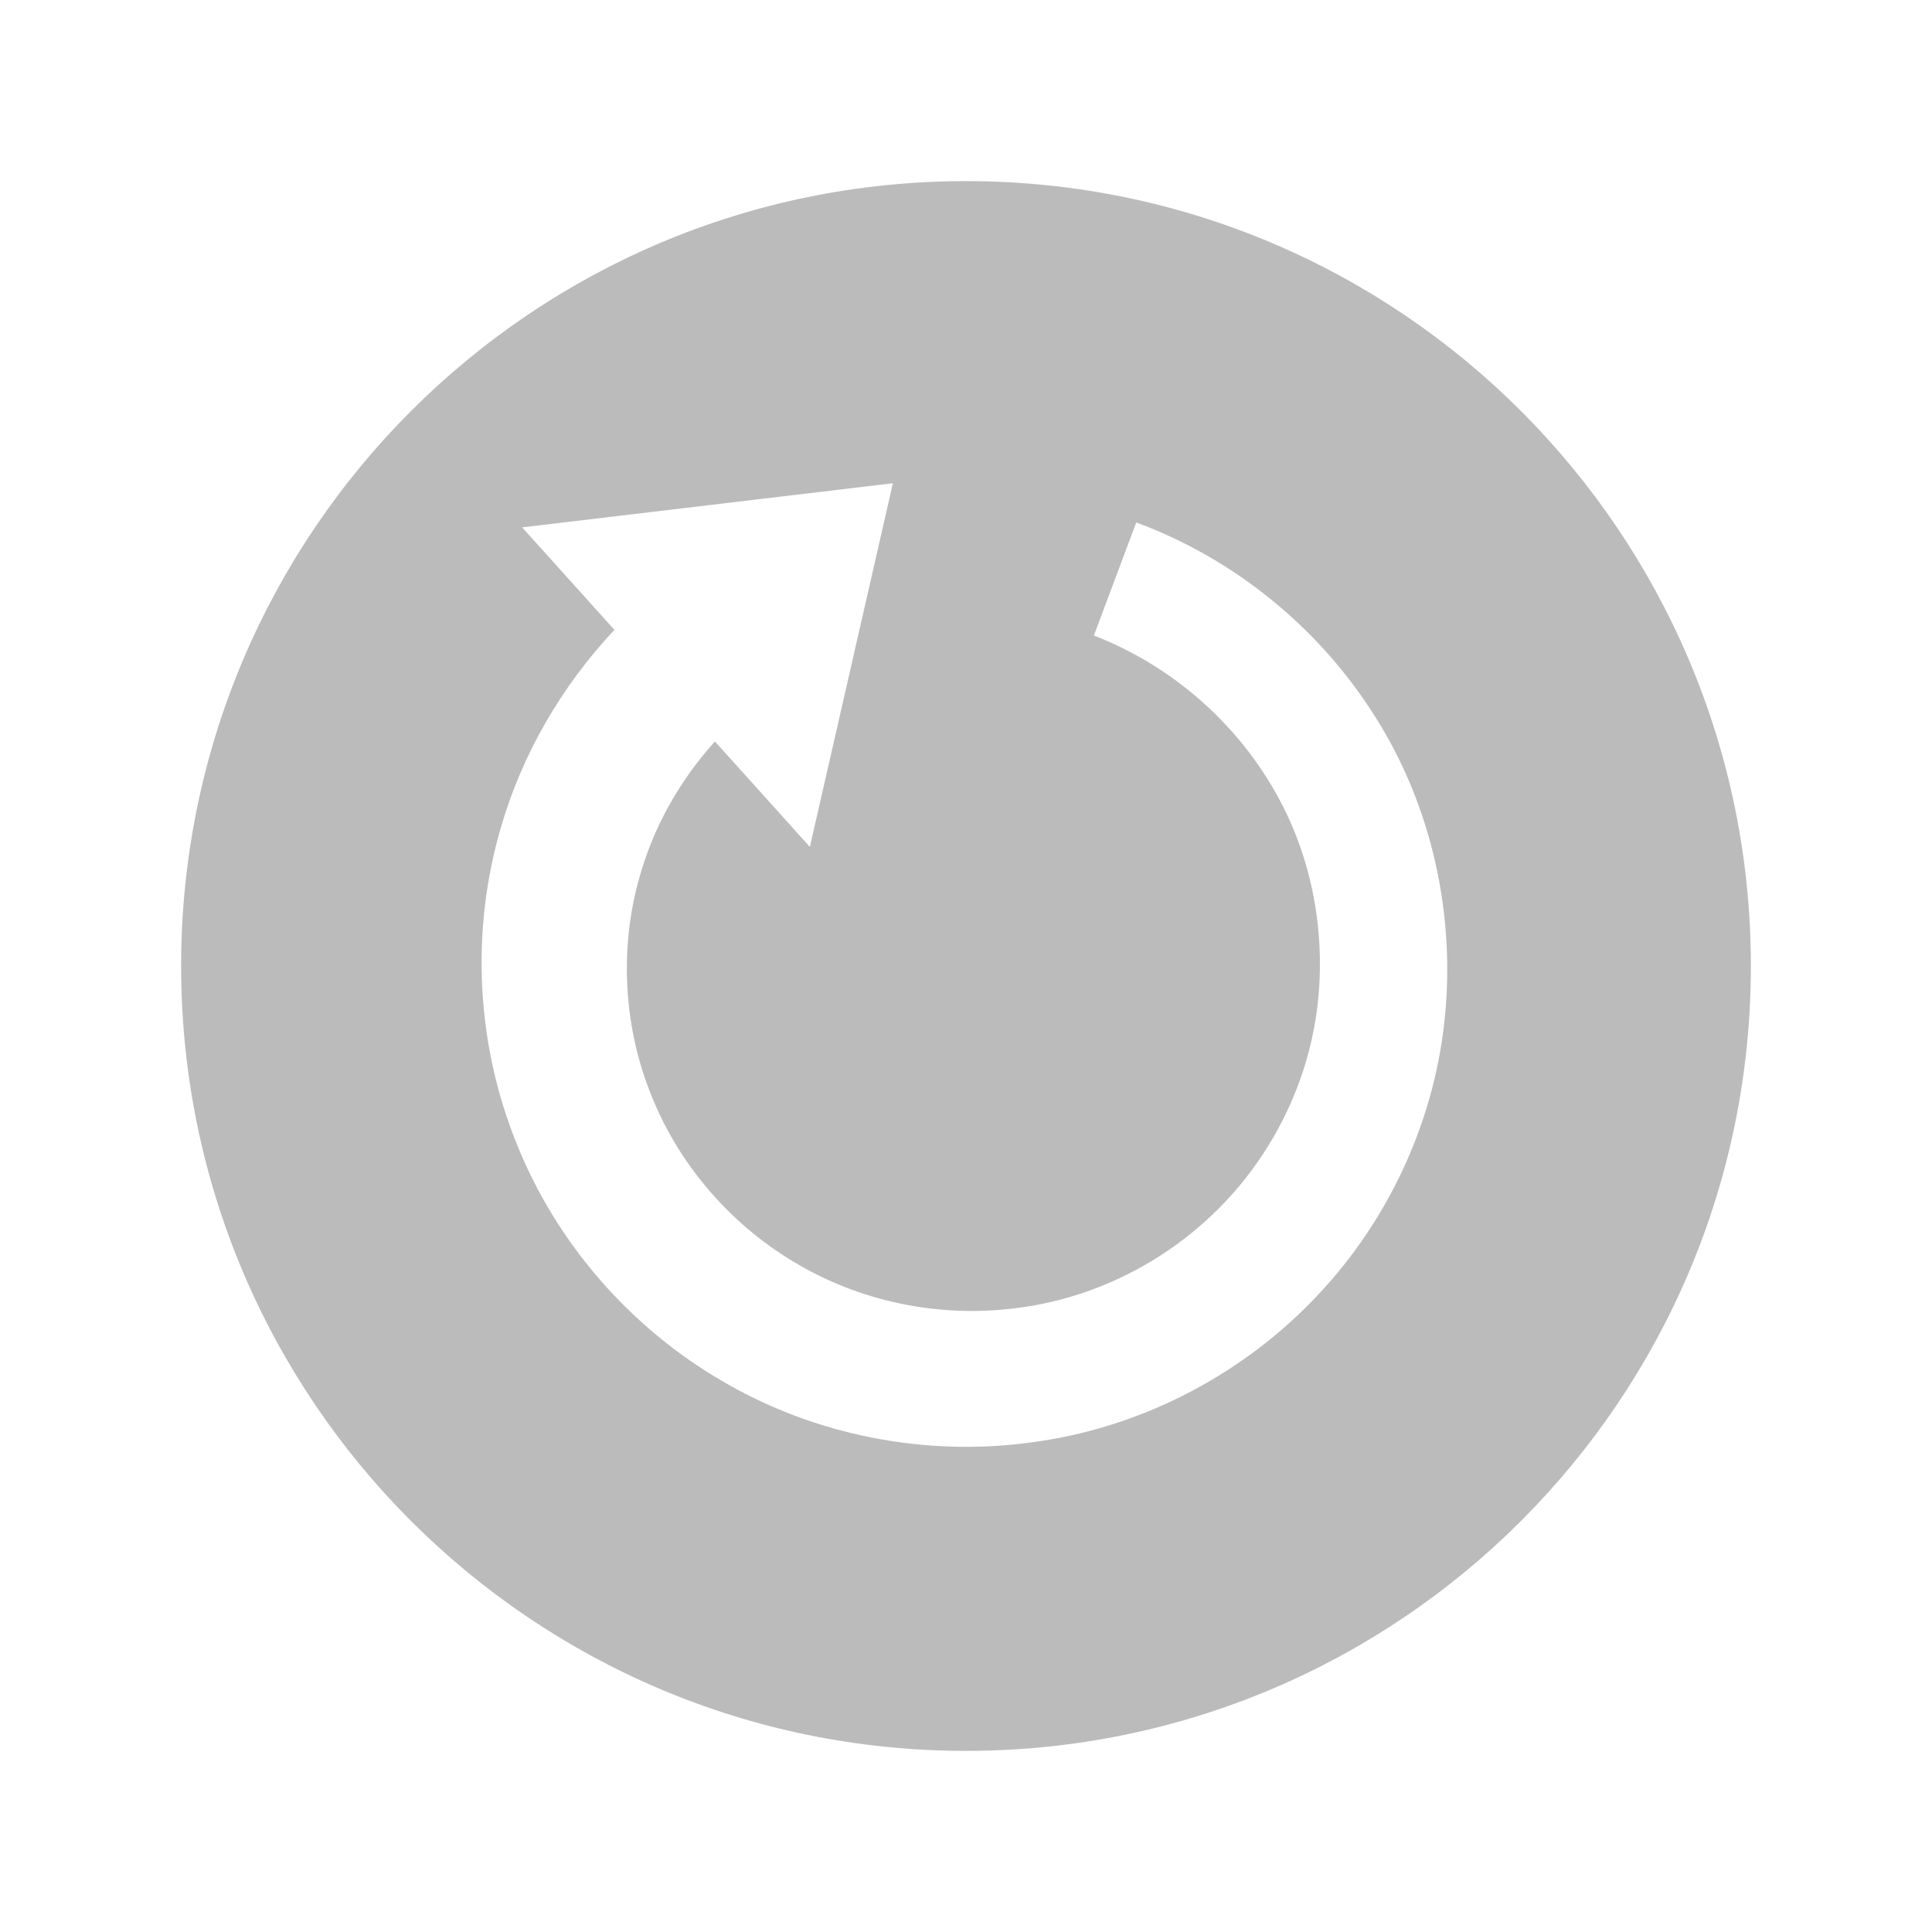
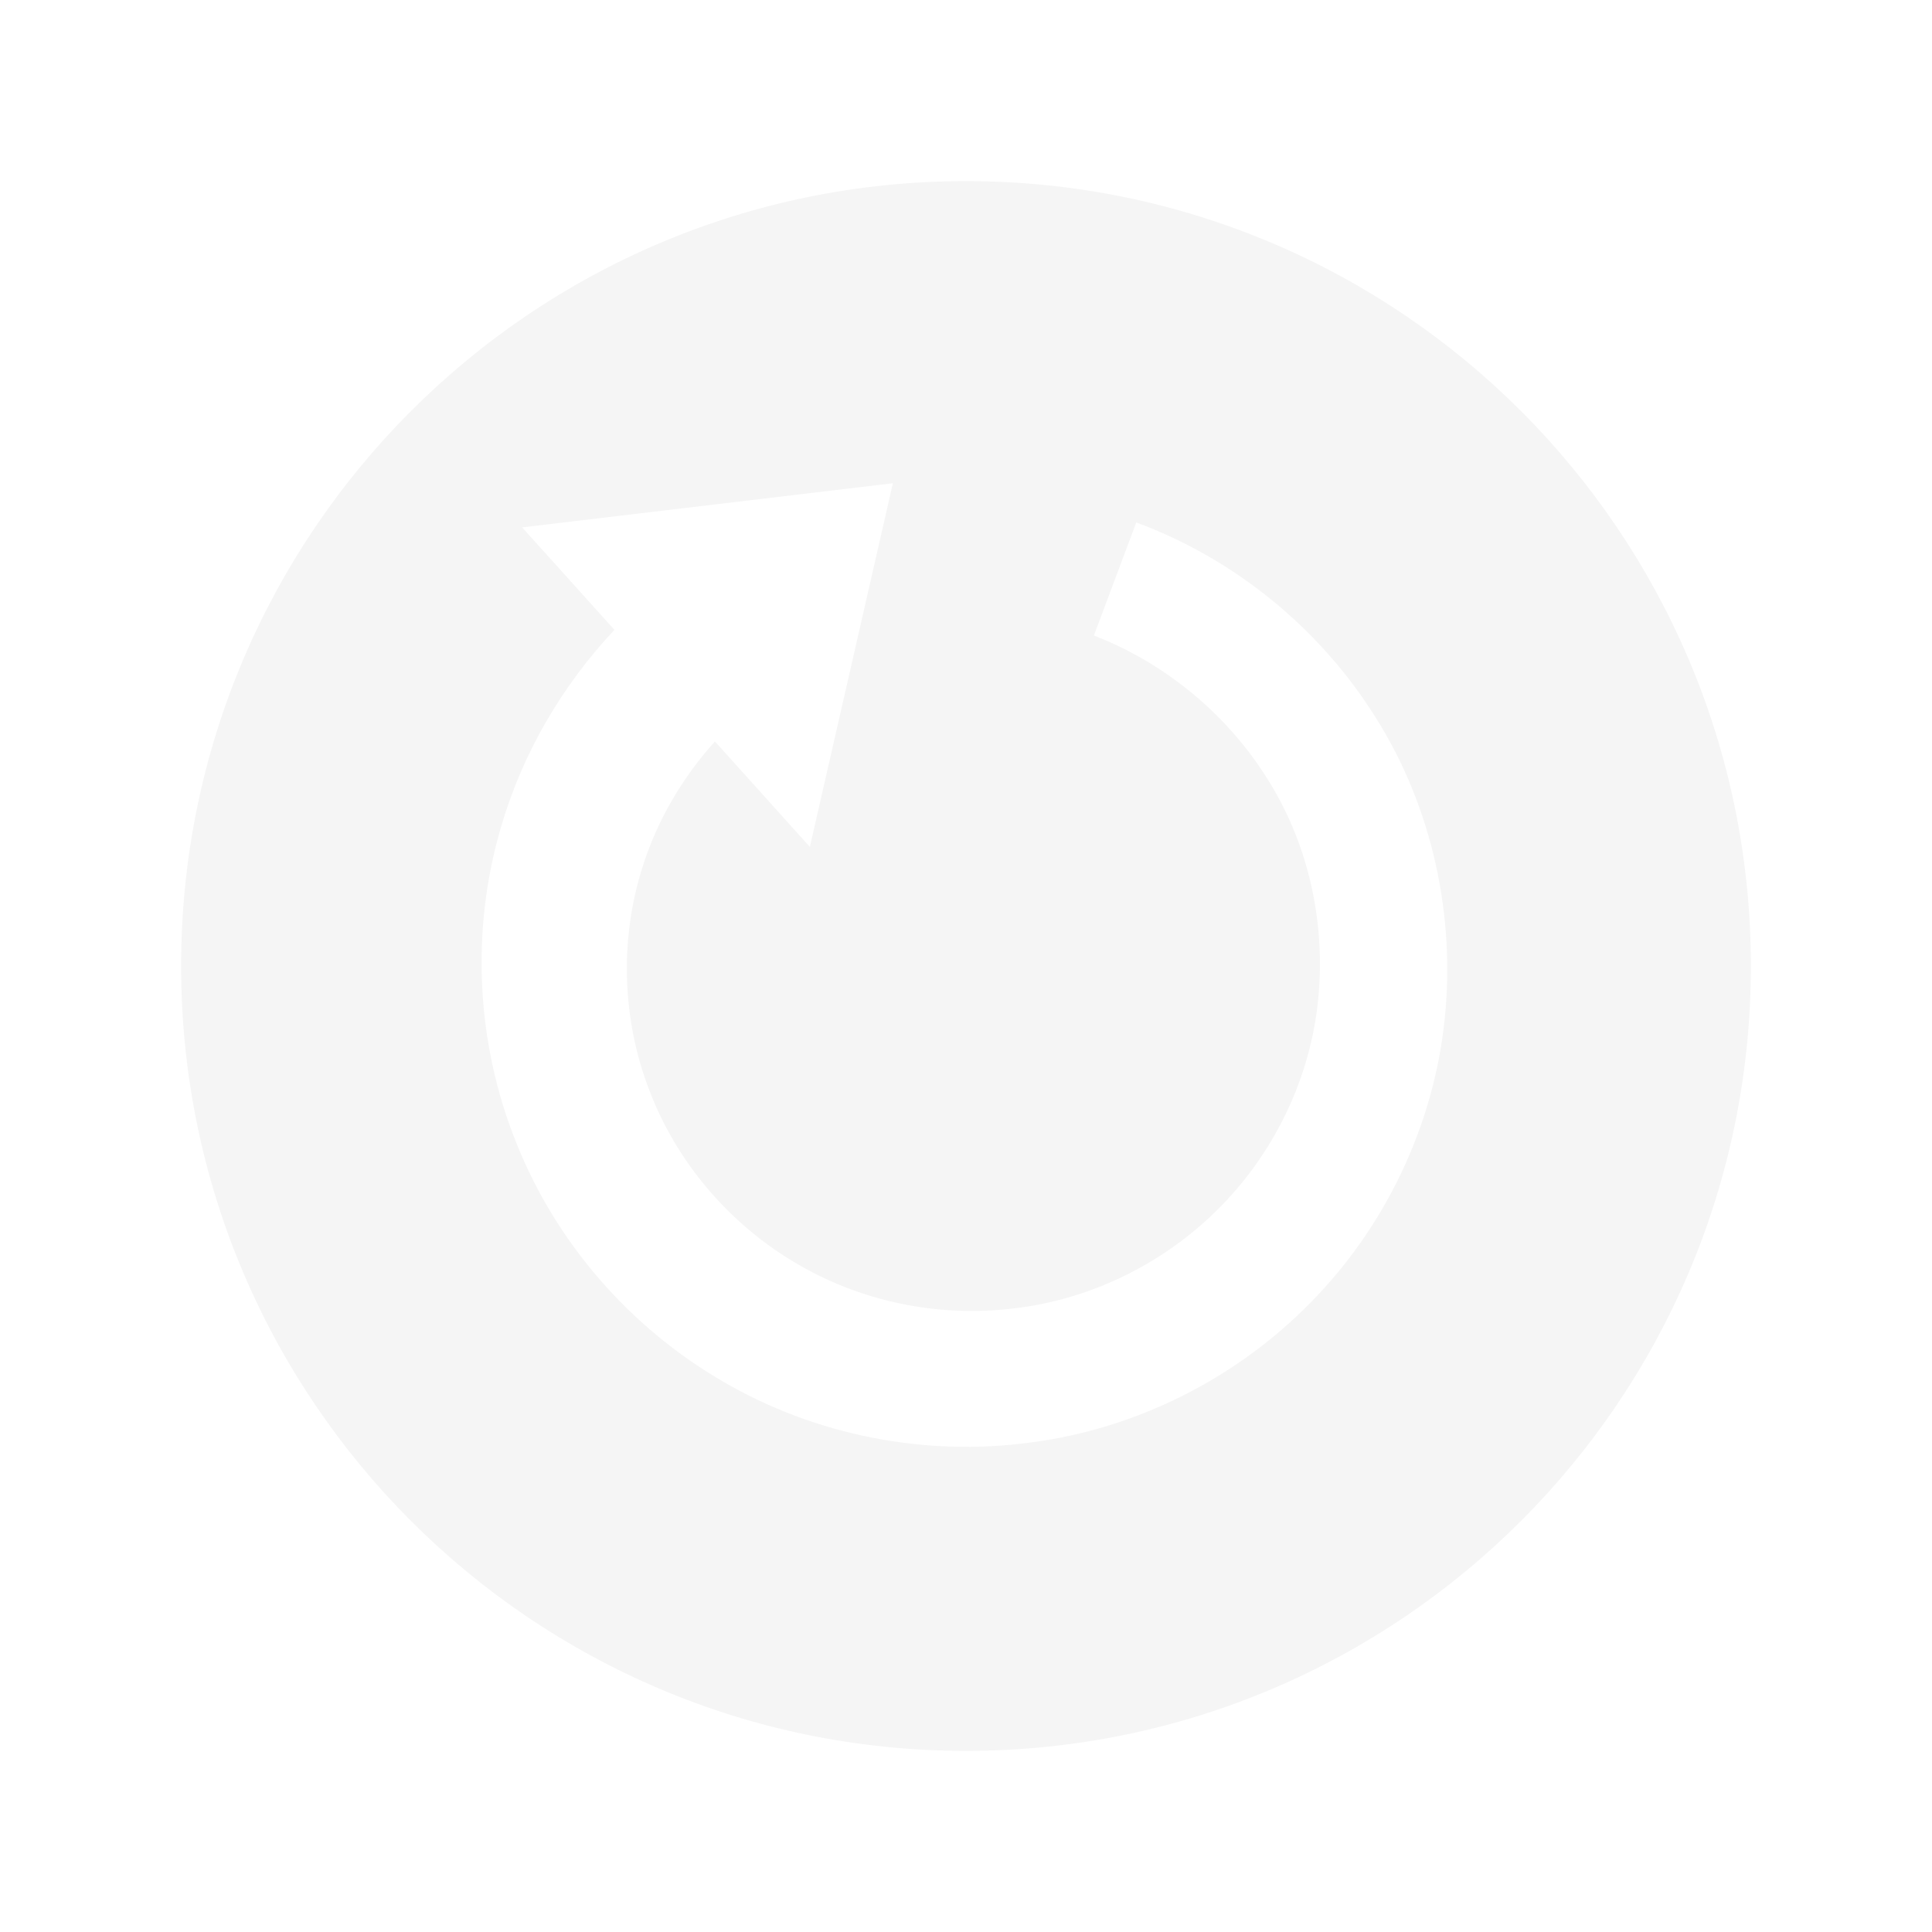
<svg xmlns="http://www.w3.org/2000/svg" viewBox="0 0 64 64" width="64px" height="64px">
-   <path style="fill:#BBB;" d="M58,32c0,14.359-11.641,26-26,26S6,46.359,6,32C6,17.641,17.641,6,32,6S58,17.641,58,32z M45.581,23.785 c-1.845-2.961-4.678-5.273-7.941-6.478l-1.404,3.746c2.416,0.931,4.501,2.685,5.835,4.888c1.348,2.2,1.873,4.846,1.57,7.394 c-0.305,2.544-1.501,4.95-3.319,6.747c-1.814,1.799-4.221,2.973-6.745,3.261c-2.532,0.311-5.136-0.242-7.295-1.55 c-2.165-1.297-3.882-3.329-4.769-5.669c-0.903-2.326-0.991-4.98-0.245-7.35c0.48-1.56,1.321-3.001,2.415-4.212l3.145,3.493 l2.75-12.047l-12.281,1.462l3.057,3.395c-1.732,1.844-3.042,4.08-3.751,6.511c-1.017,3.433-0.833,7.176,0.502,10.485 c1.318,3.313,3.775,6.125,6.837,7.899c3.059,1.793,6.717,2.5,10.2,2.024c3.501-0.449,6.815-2.125,9.27-4.632 c2.466-2.498,4.068-5.84,4.438-9.33C48.226,30.353,47.446,26.742,45.581,23.785z" />
+   <path style="fill:#f5f5f5;" d="M58,32c0,14.359-11.641,26-26,26S6,46.359,6,32C6,17.641,17.641,6,32,6S58,17.641,58,32z M45.581,23.785 c-1.845-2.961-4.678-5.273-7.941-6.478l-1.404,3.746c2.416,0.931,4.501,2.685,5.835,4.888c1.348,2.2,1.873,4.846,1.57,7.394 c-0.305,2.544-1.501,4.95-3.319,6.747c-1.814,1.799-4.221,2.973-6.745,3.261c-2.532,0.311-5.136-0.242-7.295-1.55 c-2.165-1.297-3.882-3.329-4.769-5.669c-0.903-2.326-0.991-4.98-0.245-7.35c0.48-1.56,1.321-3.001,2.415-4.212l3.145,3.493 l2.75-12.047l-12.281,1.462l3.057,3.395c-1.732,1.844-3.042,4.08-3.751,6.511c-1.017,3.433-0.833,7.176,0.502,10.485 c1.318,3.313,3.775,6.125,6.837,7.899c3.059,1.793,6.717,2.5,10.2,2.024c3.501-0.449,6.815-2.125,9.27-4.632 c2.466-2.498,4.068-5.84,4.438-9.33C48.226,30.353,47.446,26.742,45.581,23.785z" />
</svg>
